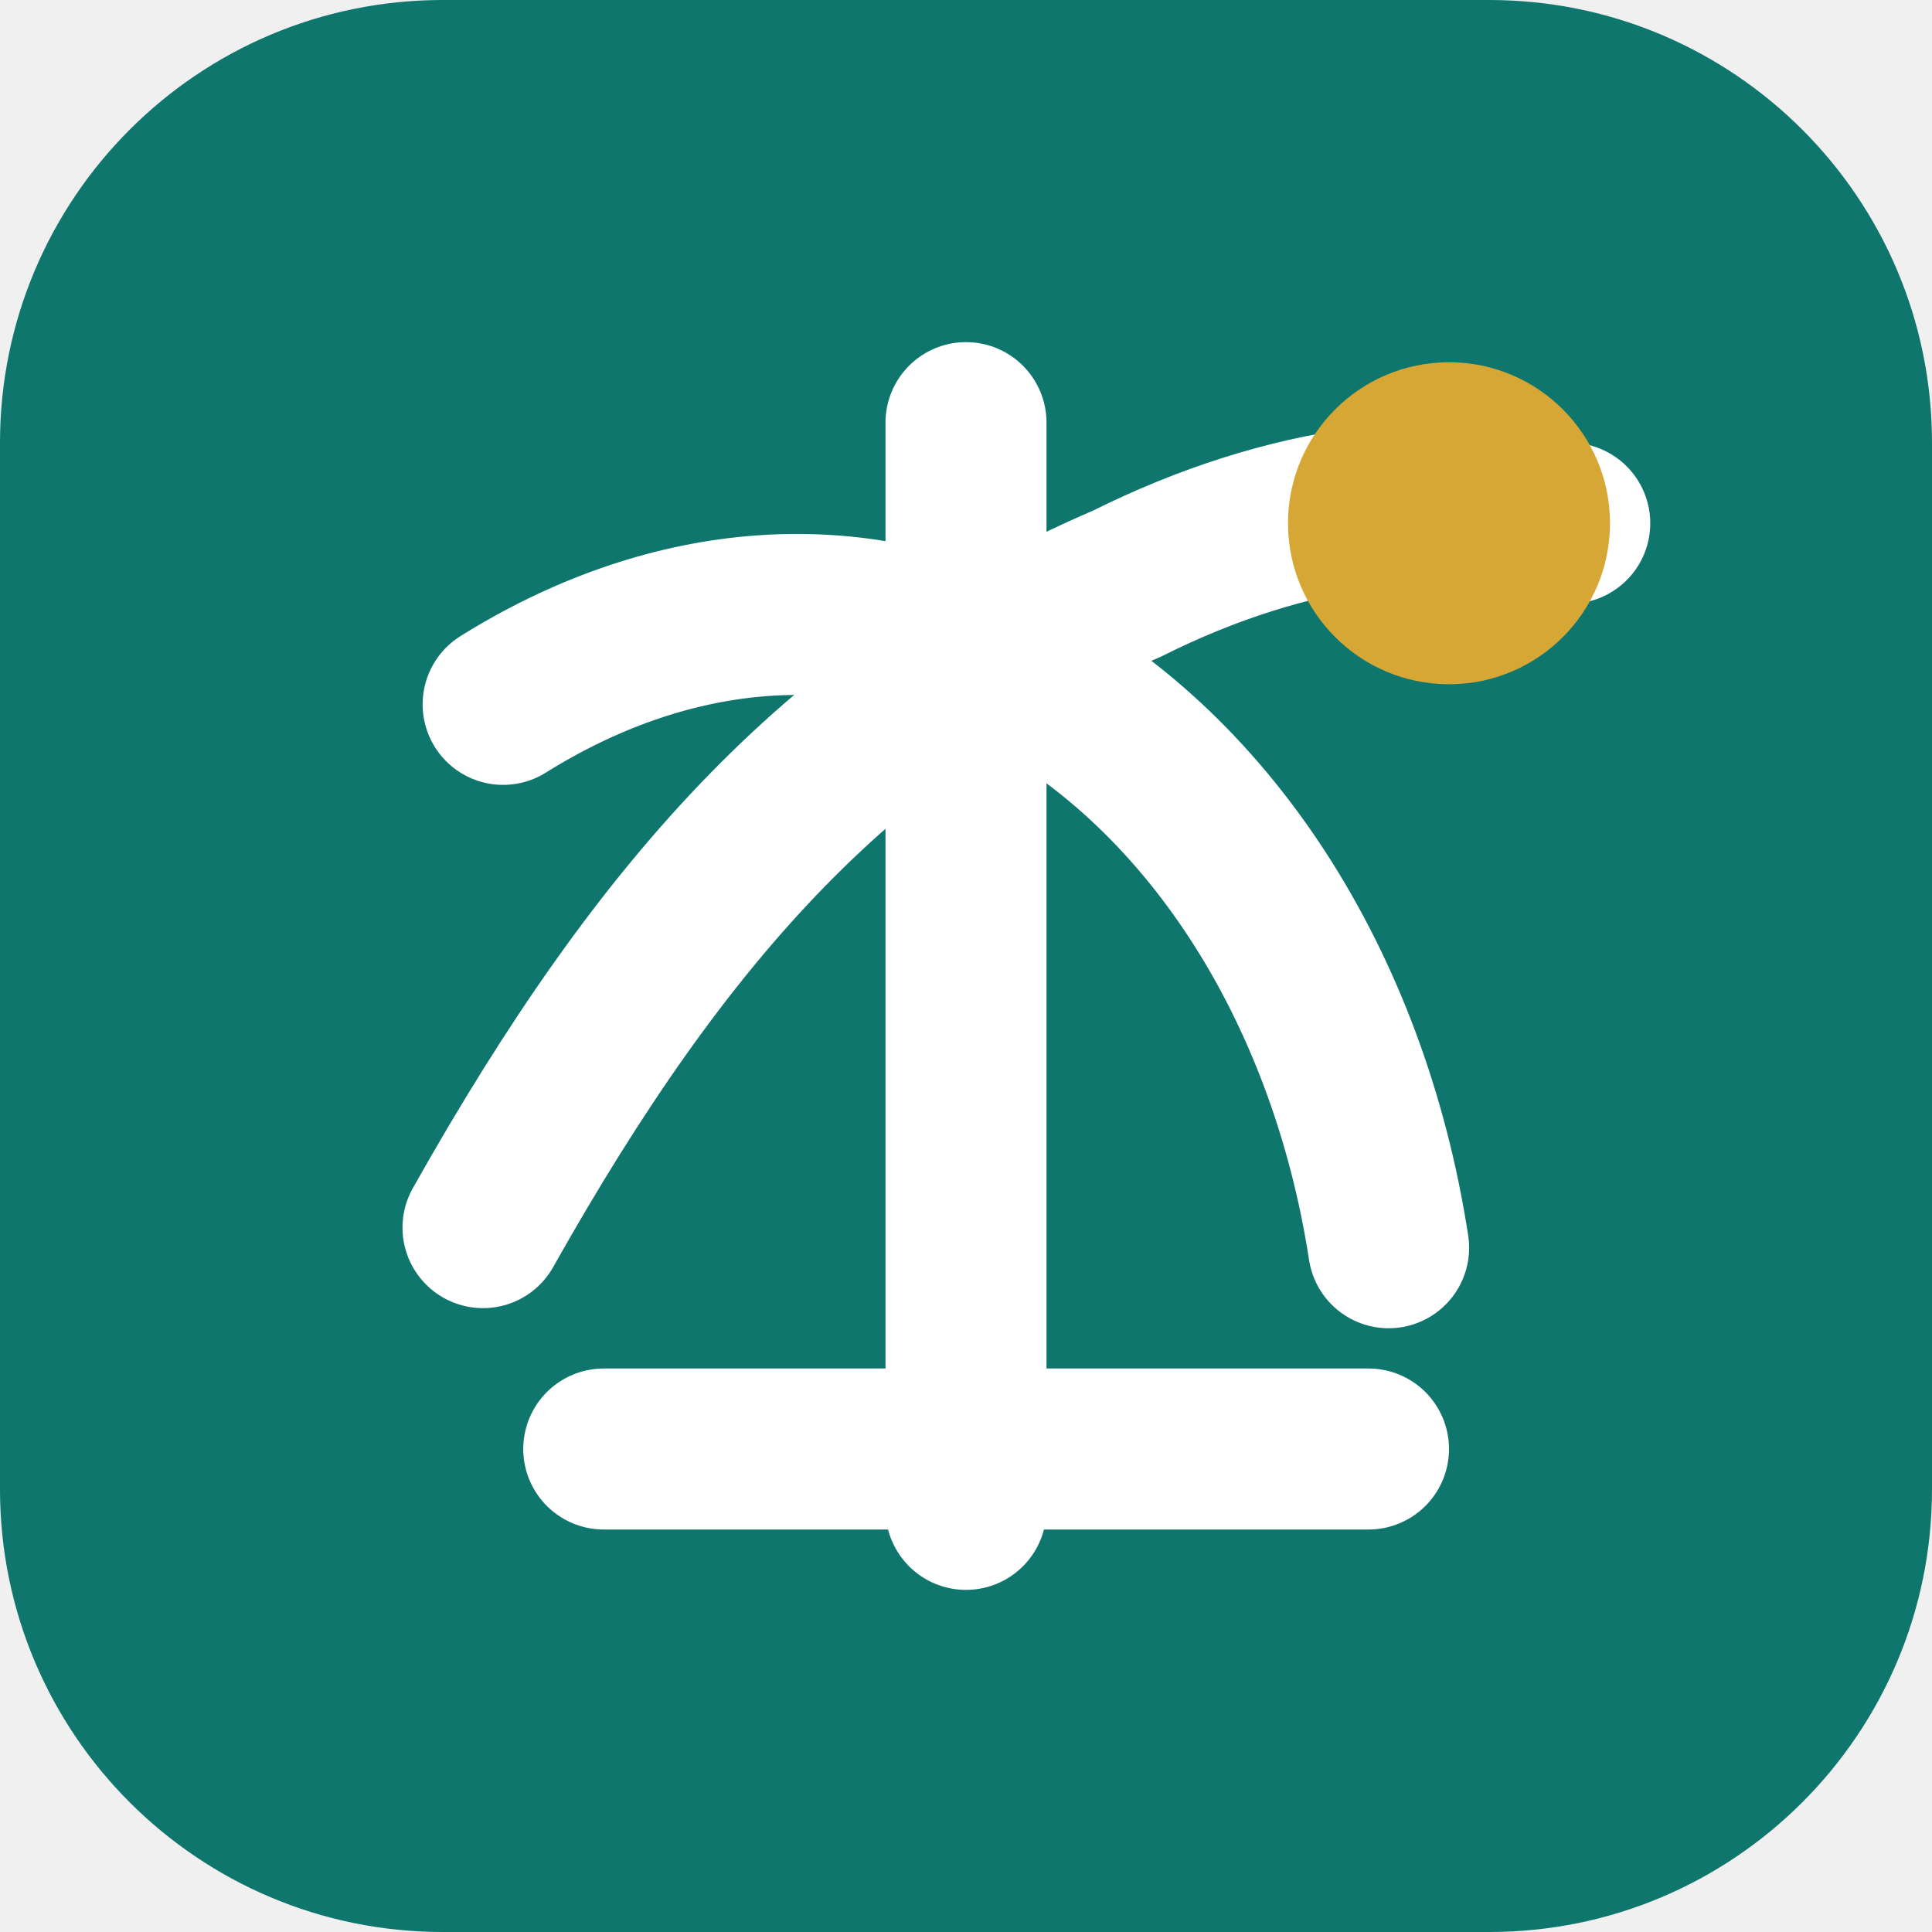
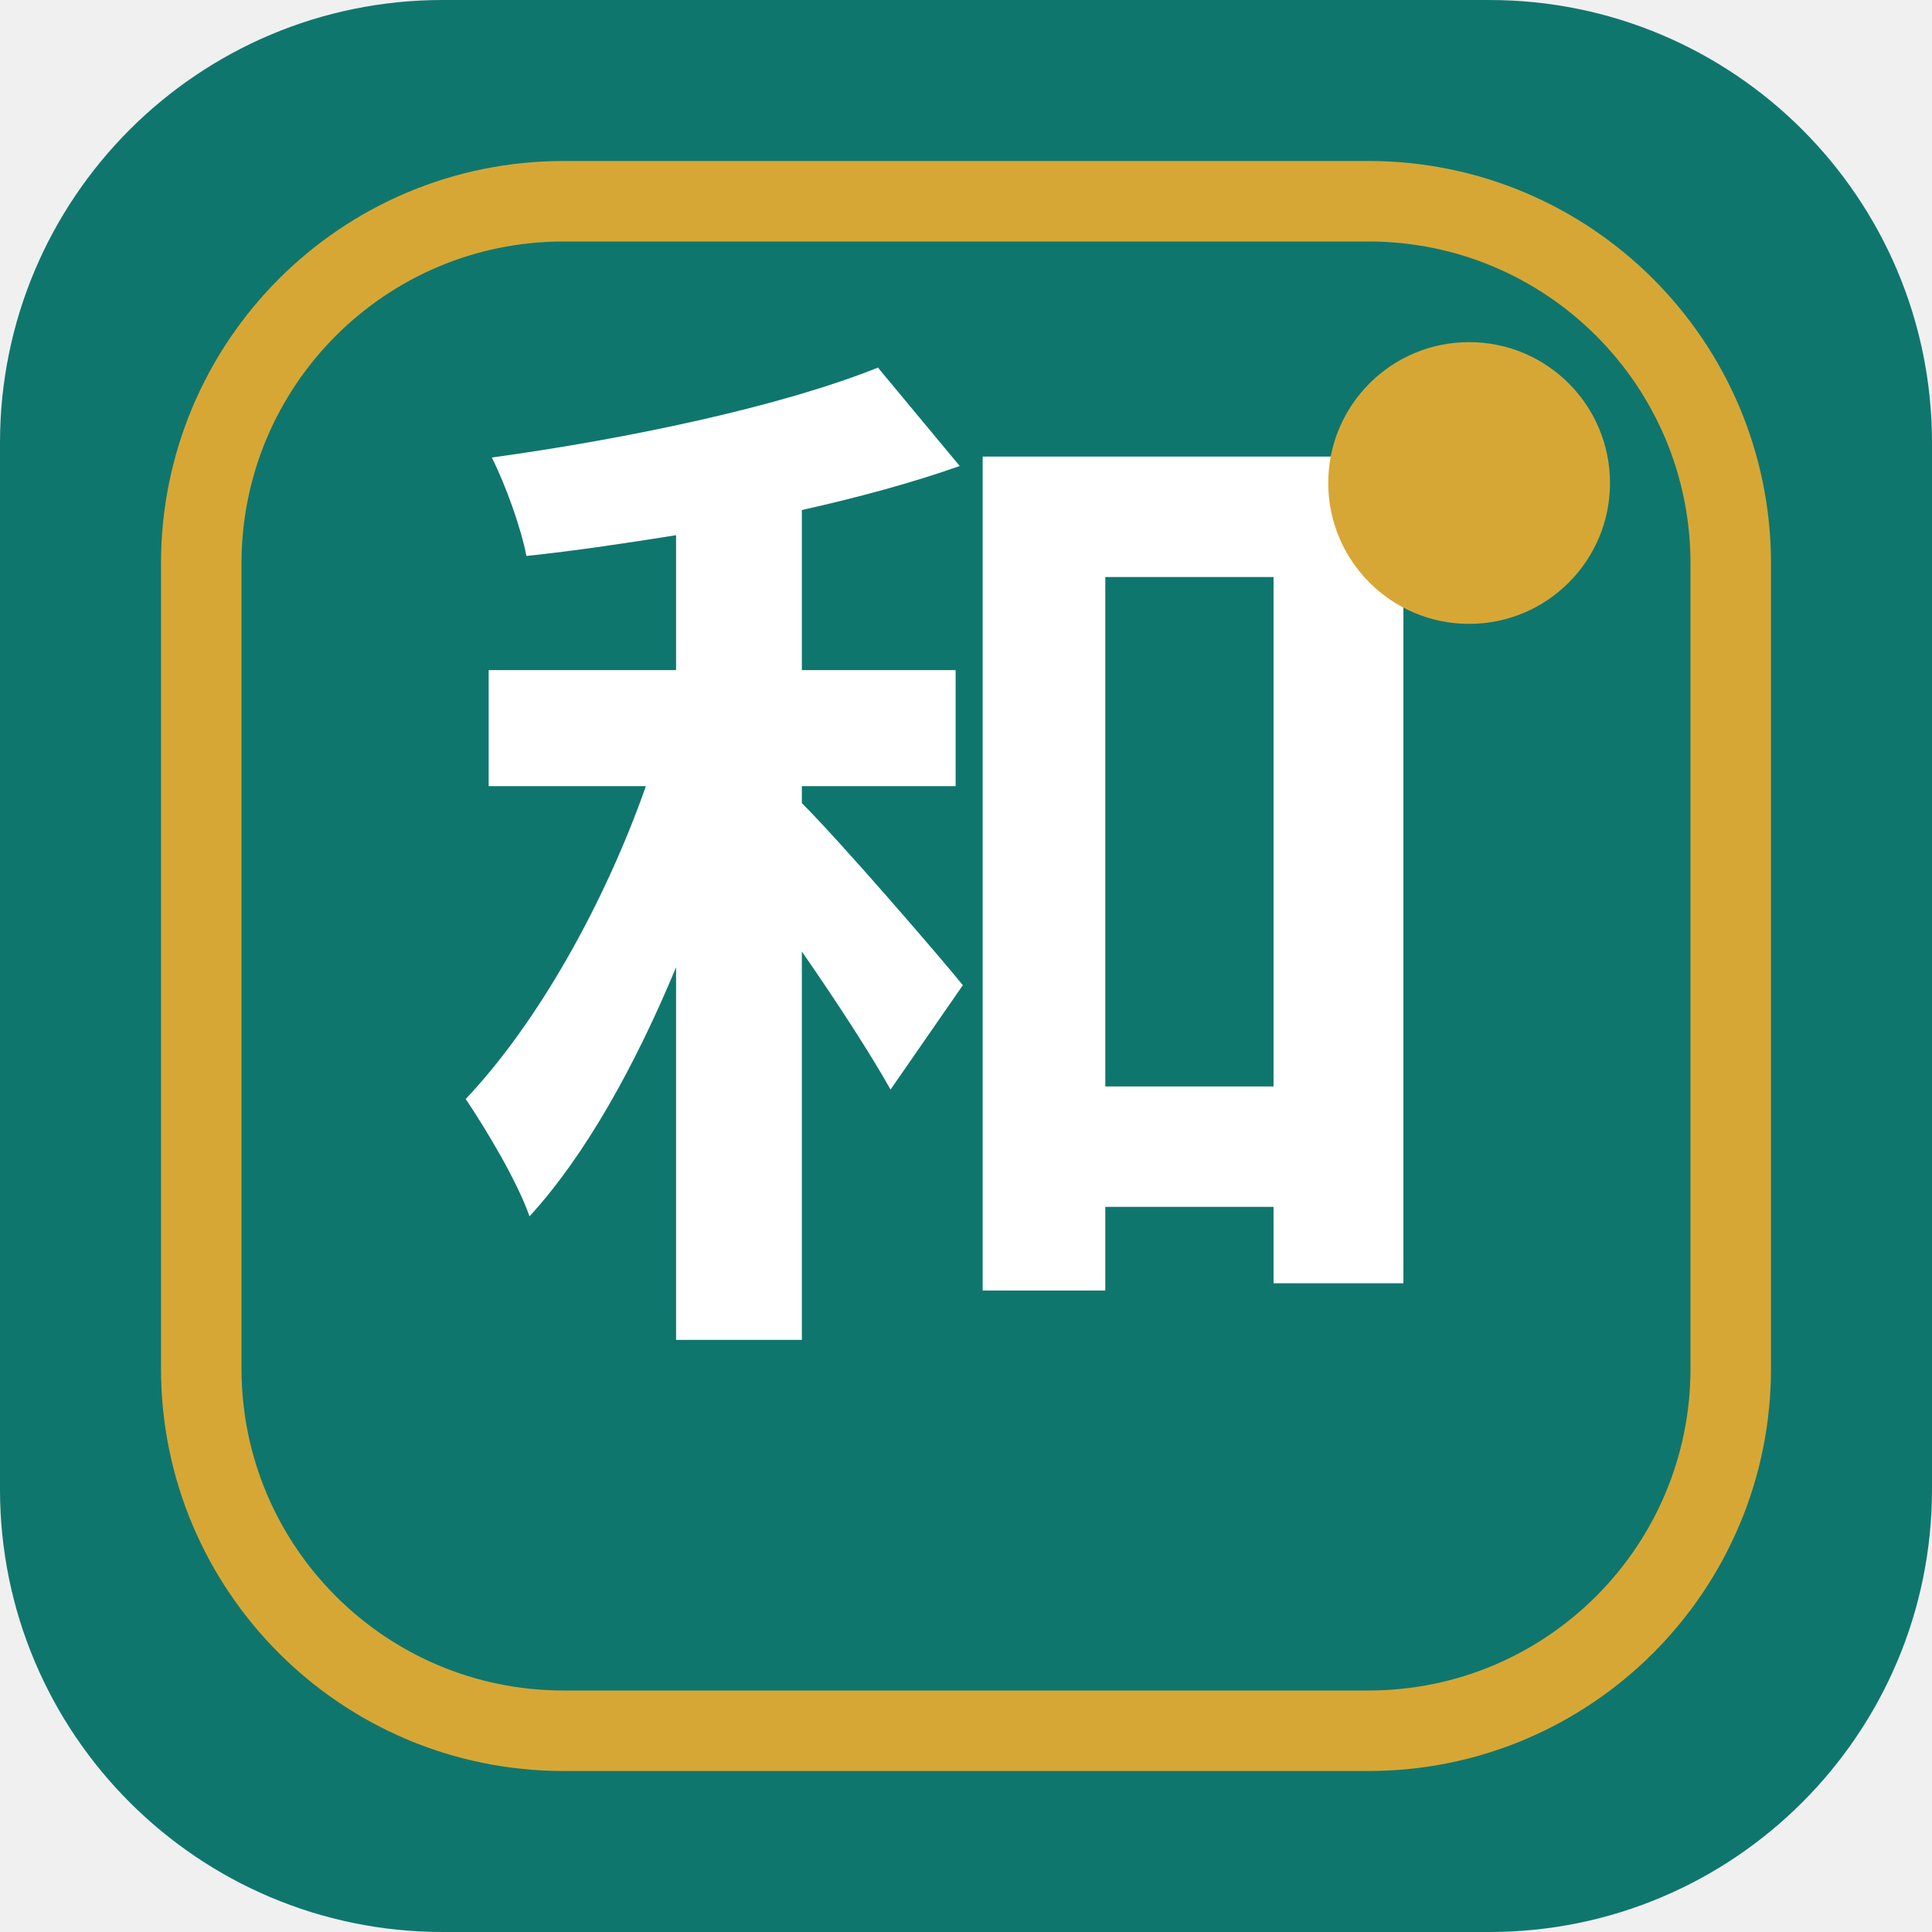
<svg xmlns="http://www.w3.org/2000/svg" viewBox="0 0 96 96" role="img" aria-labelledby="title desc">
  <rect width="96" height="96" rx="22" fill="#0f766e" />
-   <path d="M24 61C33 45 42 35 56 29C64 25 72 24 78 26" fill="none" stroke="#ffffff" stroke-width="8" stroke-linecap="round" />
-   <path d="M25 35C33 30 42 29 50 33C60 38 67 49 69 62" fill="none" stroke="#ffffff" stroke-width="8" stroke-linecap="round" />
-   <path d="M48 21V75" fill="none" stroke="#ffffff" stroke-width="8" stroke-linecap="round" />
-   <path d="M30 72H68" fill="none" stroke="#ffffff" stroke-width="8" stroke-linecap="round" />
-   <circle cx="72" cy="26" r="8" fill="#d7a735" />
+   <rect x="10" y="10" width="76" height="76" rx="18" fill="none" stroke="#d7a735" stroke-width="4" />
+   <text x="48" y="62" fill="#ffffff" font-family="Microsoft YaHei, PingFang SC, SimHei, sans-serif" font-size="52" font-weight="800" text-anchor="middle">和</text>
+   <circle cx="73" cy="24" r="7" fill="#d7a735" />
</svg>
